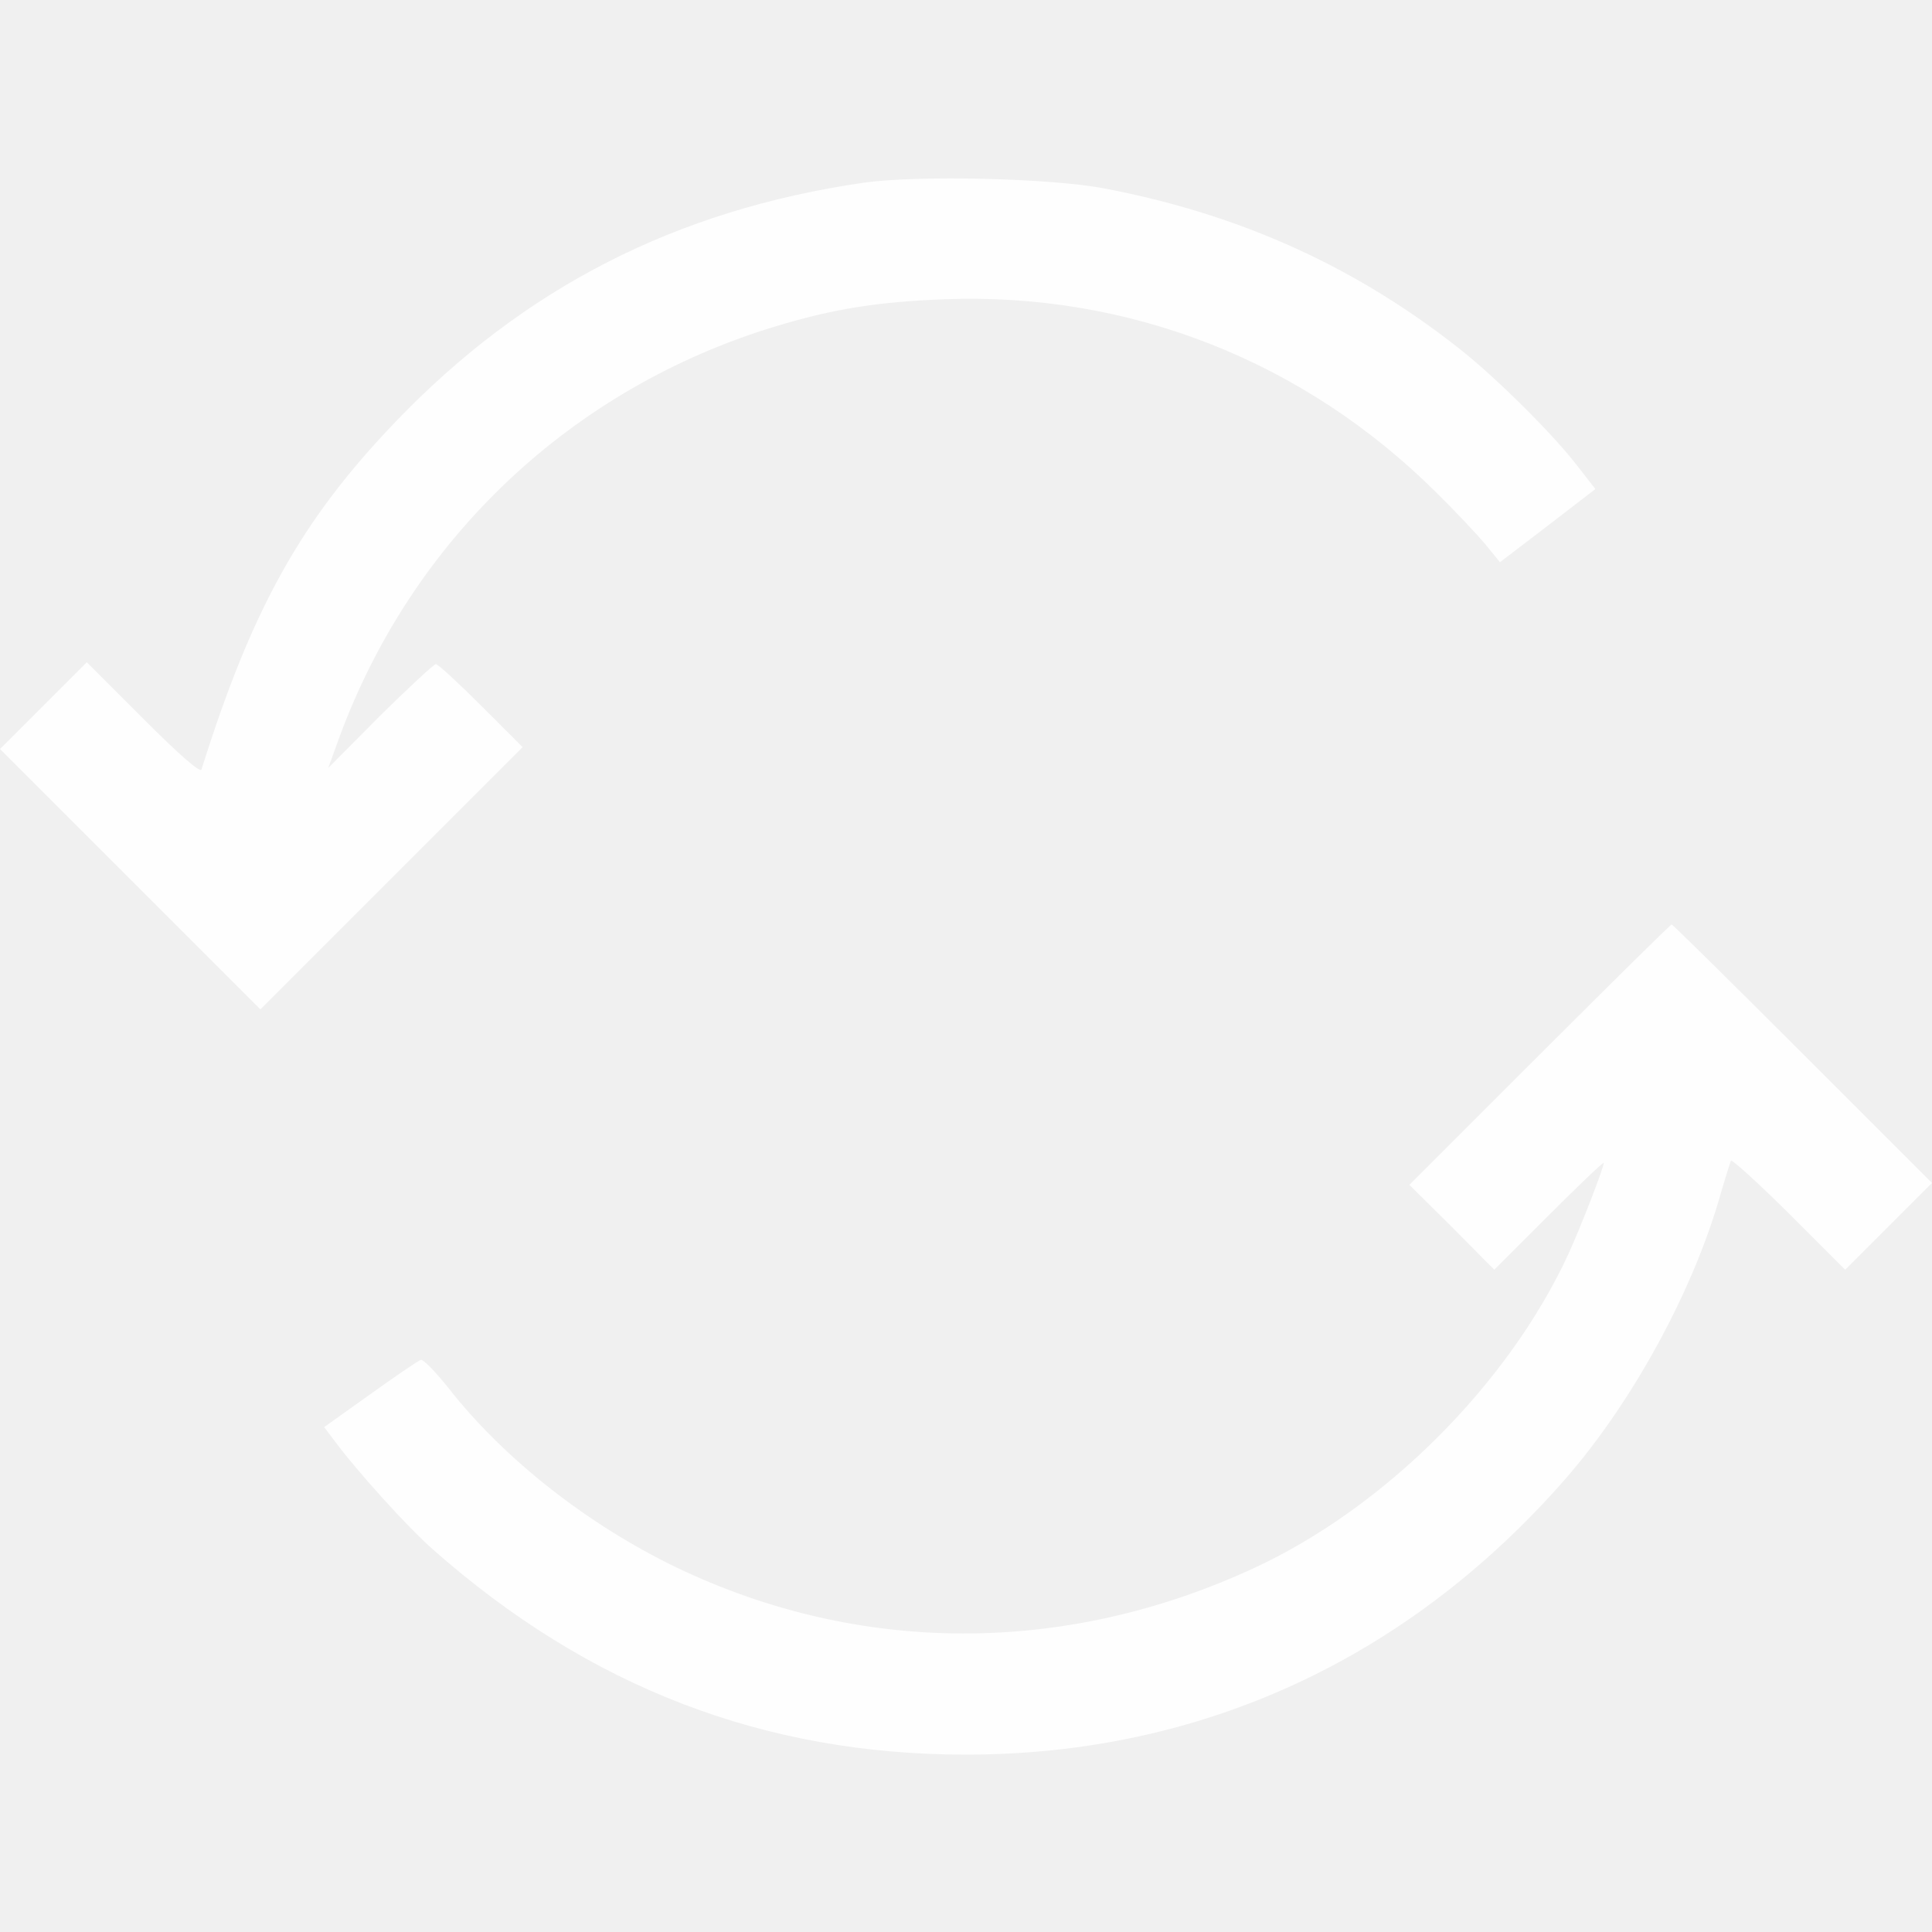
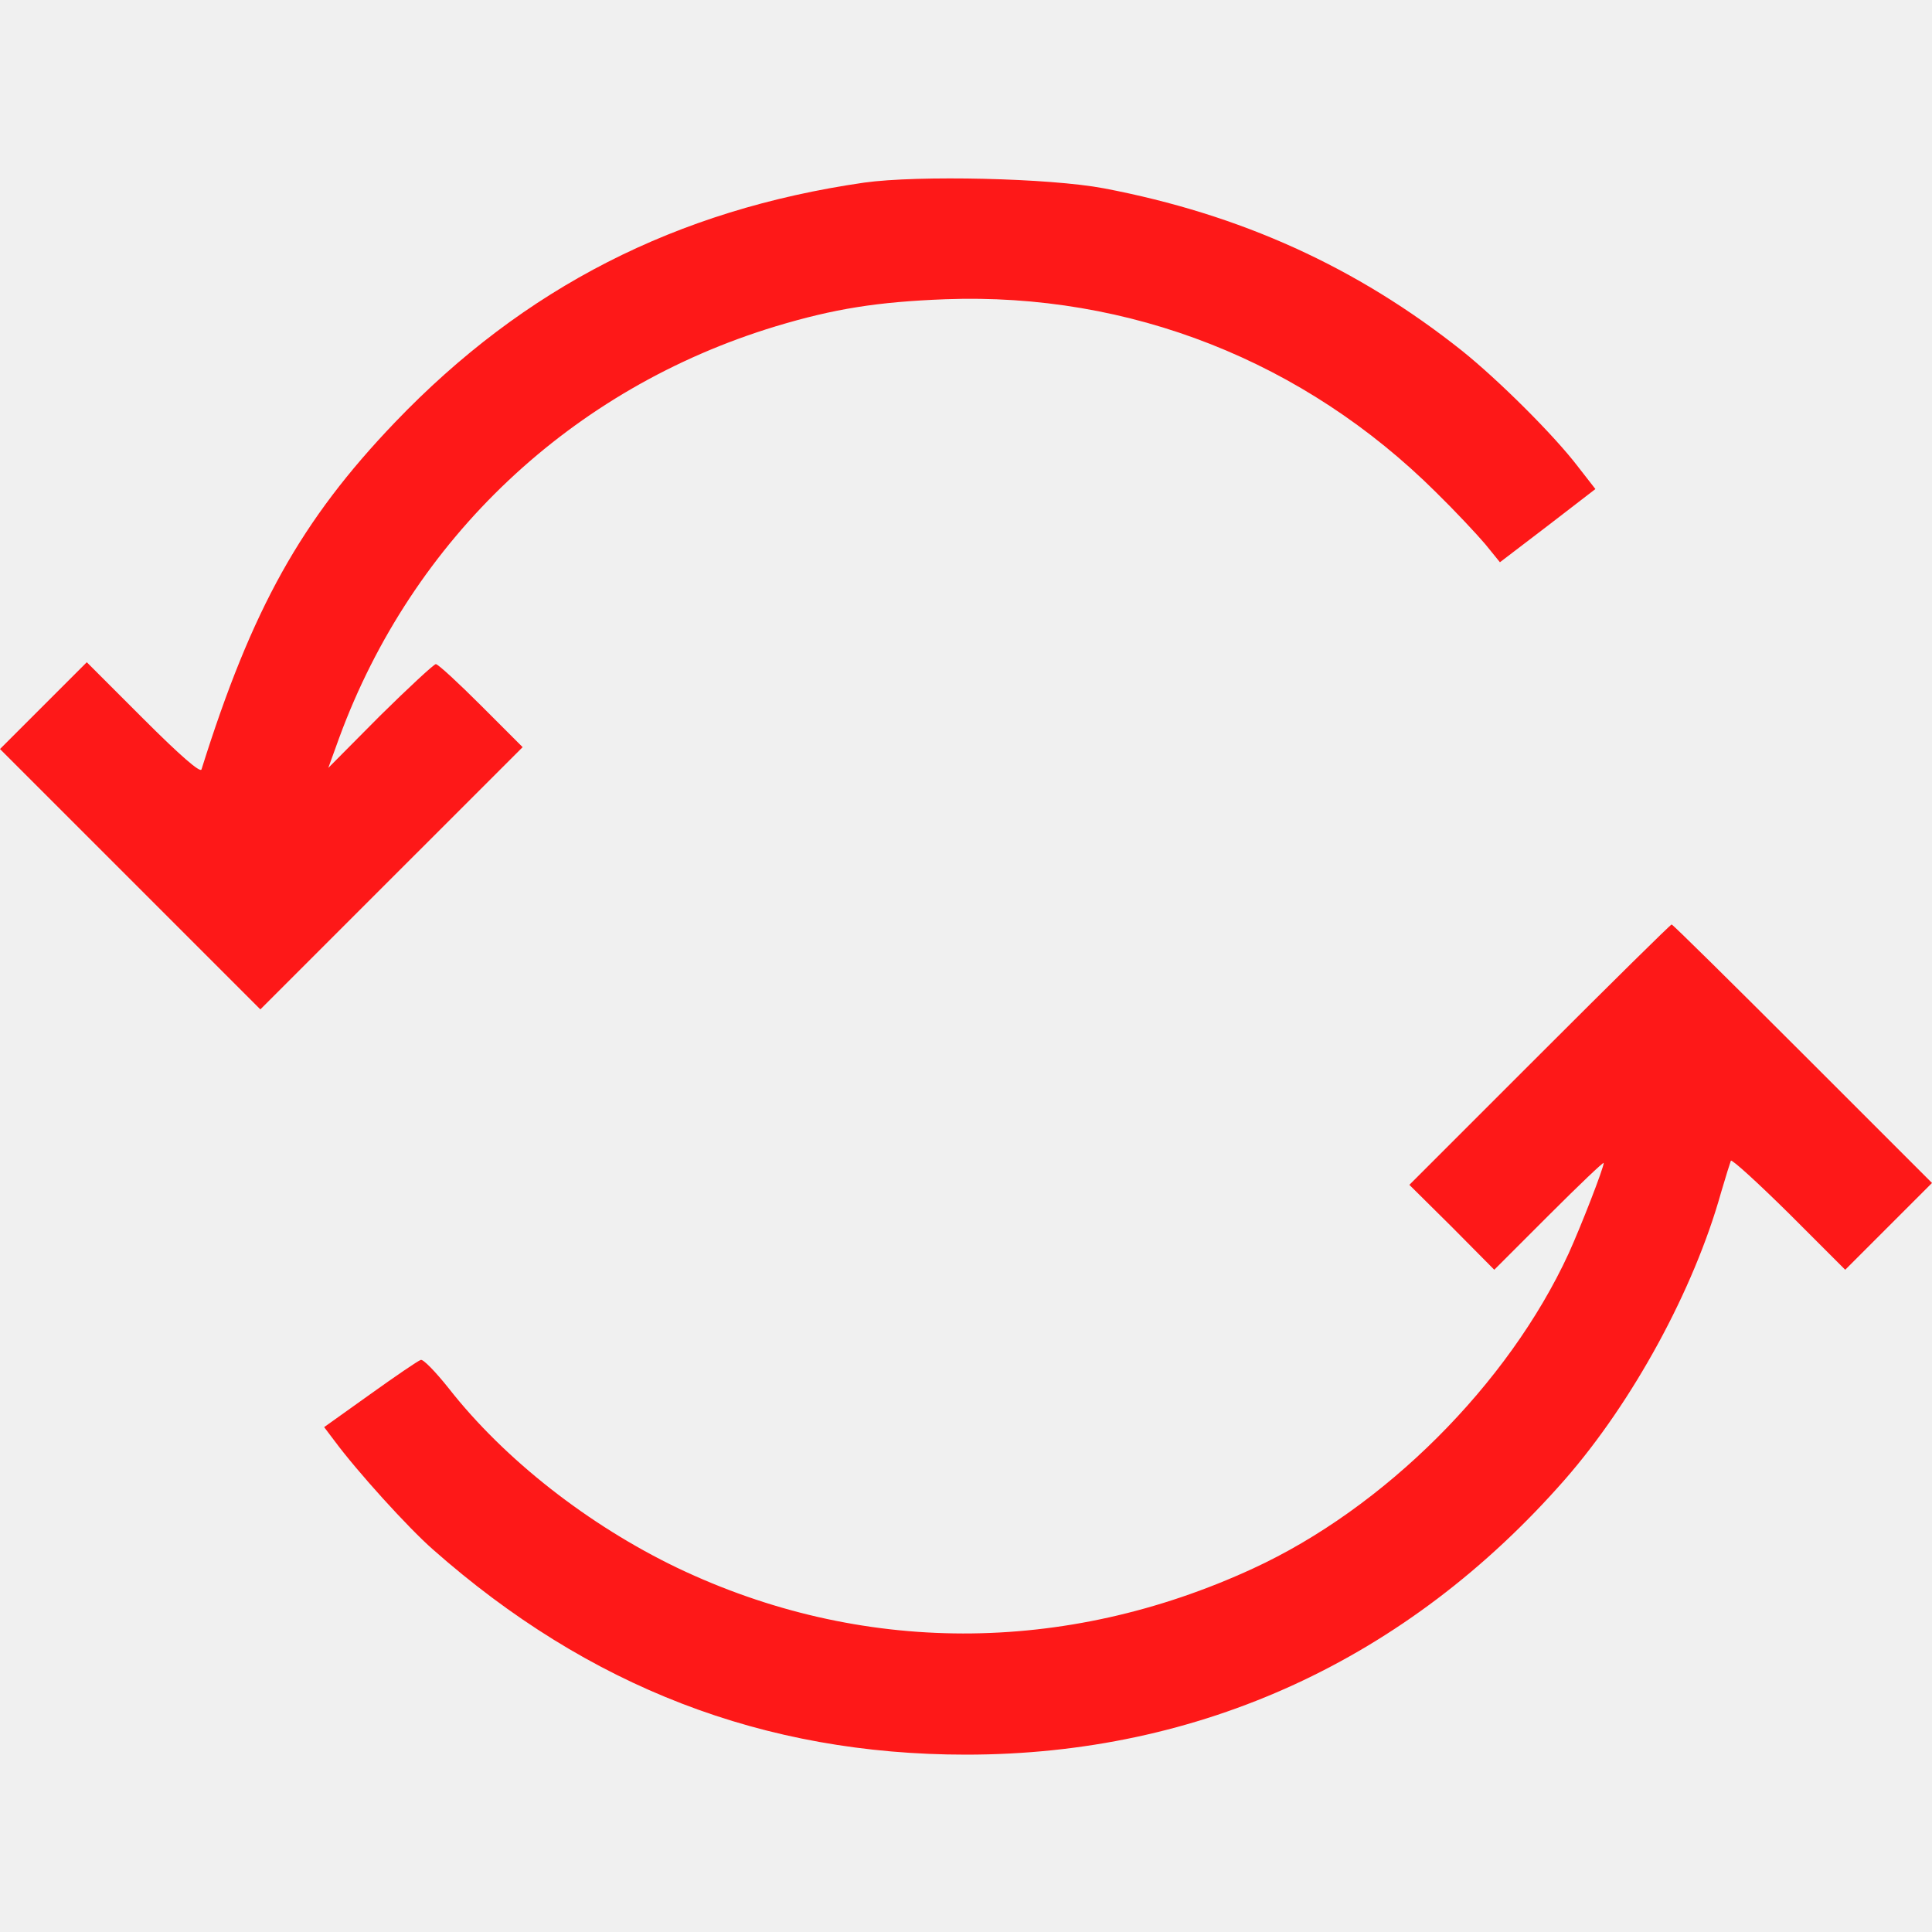
<svg xmlns="http://www.w3.org/2000/svg" width="80" height="80" viewBox="0 0 80 80" fill="none">
-   <g clip-path="url(#clip0_159_3)">
-     <path d="M35.781 7.562C28 8.688 21.703 11.906 16.359 17.484C12.469 21.547 10.438 25.188 8.344 31.859C8.297 32.016 7.453 31.281 5.938 29.766L3.594 27.422L1.797 29.219L0 31.016L5.391 36.406L10.781 41.797L16.203 36.375L21.641 30.938L19.922 29.219C18.984 28.281 18.141 27.5 18.047 27.5C17.969 27.5 16.922 28.469 15.734 29.641L13.594 31.797L14.047 30.547C17.078 22.297 23.672 16.078 32.109 13.516C34.547 12.781 36.328 12.5 39.141 12.391C46.781 12.109 54 14.953 59.469 20.391C60.25 21.156 61.156 22.125 61.5 22.531L62.109 23.281L64.094 21.766L66.062 20.25L65.344 19.328C64.359 18.031 62.047 15.734 60.547 14.531C56.188 11.062 51.375 8.875 45.703 7.797C43.469 7.375 38.016 7.25 35.781 7.562Z" fill="white" fill-opacity="0.9" />
-     <path d="M63.75 43.672L58.359 49.062L60.125 50.812L61.875 52.578L64.141 50.312C65.391 49.062 66.406 48.094 66.406 48.156C66.406 48.359 65.484 50.734 64.953 51.906C62.453 57.328 57.312 62.453 51.875 64.953C44.078 68.547 35.609 68.531 28.047 64.922C24.375 63.156 20.891 60.438 18.578 57.484C18.031 56.797 17.516 56.266 17.422 56.312C17.312 56.344 16.375 56.984 15.328 57.734L13.422 59.094L13.859 59.672C14.797 60.938 16.906 63.266 17.922 64.156C24.375 69.859 31.625 72.656 40 72.656C49.703 72.656 58.266 68.719 64.797 61.266C67.609 58.047 70.141 53.406 71.266 49.375C71.453 48.734 71.641 48.141 71.672 48.062C71.719 48 72.797 48.984 74.078 50.25L76.406 52.578L78.203 50.781L80 48.984L74.656 43.641C71.703 40.688 69.266 38.281 69.219 38.281C69.172 38.281 66.719 40.703 63.75 43.672Z" fill="white" fill-opacity="0.9" />
+   <g clip-path="url(#clip0_162_2)">
+     <mask id="mask0_162_2" style="mask-type:luminance" maskUnits="userSpaceOnUse" x="0" y="0" width="80" height="80">
+       <path d="M80 0H0V80H80V0Z" fill="white" />
+     </mask>
+     <g mask="url(#mask0_162_2)">
+       <path d="M35.781 7.562C28 8.688 21.703 11.906 16.359 17.484C12.469 21.547 10.438 25.188 8.344 31.859C8.297 32.016 7.453 31.281 5.938 29.766L3.594 27.422L1.797 29.219L0 31.016L5.391 36.406L10.781 41.797L16.203 36.375L21.641 30.938L19.922 29.219C18.984 28.281 18.141 27.5 18.047 27.5C17.969 27.5 16.922 28.469 15.734 29.641L13.594 31.797L14.047 30.547C17.078 22.297 23.672 16.078 32.109 13.516C34.547 12.781 36.328 12.5 39.141 12.391C46.781 12.109 54 14.953 59.469 20.391C60.25 21.156 61.156 22.125 61.5 22.531L62.109 23.281L64.094 21.766L66.062 20.25L65.344 19.328C64.359 18.031 62.047 15.734 60.547 14.531C56.188 11.062 51.375 8.875 45.703 7.797C43.469 7.375 38.016 7.25 35.781 7.562Z" fill="#FF0000" fill-opacity="0.9" />
+       <path d="M63.75 43.672L58.359 49.062L60.125 50.812L61.875 52.578L64.141 50.312C65.391 49.062 66.406 48.094 66.406 48.156C66.406 48.359 65.484 50.734 64.953 51.906C62.453 57.328 57.312 62.453 51.875 64.953C44.078 68.547 35.609 68.531 28.047 64.922C24.375 63.156 20.891 60.438 18.578 57.484C18.031 56.797 17.516 56.266 17.422 56.312C17.312 56.344 16.375 56.984 15.328 57.734L13.422 59.094L13.859 59.672C14.797 60.938 16.906 63.266 17.922 64.156C24.375 69.859 31.625 72.656 40 72.656C49.703 72.656 58.266 68.719 64.797 61.266C67.609 58.047 70.141 53.406 71.266 49.375C71.453 48.734 71.641 48.141 71.672 48.062C71.719 48 72.797 48.984 74.078 50.25L76.406 52.578L78.203 50.781L80 48.984L74.656 43.641C71.703 40.688 69.266 38.281 69.219 38.281C69.172 38.281 66.719 40.703 63.75 43.672Z" fill="#FF0000" fill-opacity="0.9" />
+     </g>
  </g>
  <defs>
-     <clipPath id="clip0_159_3">
+     <clipPath id="clip0_162_2">
      <rect width="80" height="80" fill="white" />
    </clipPath>
  </defs>
</svg>
